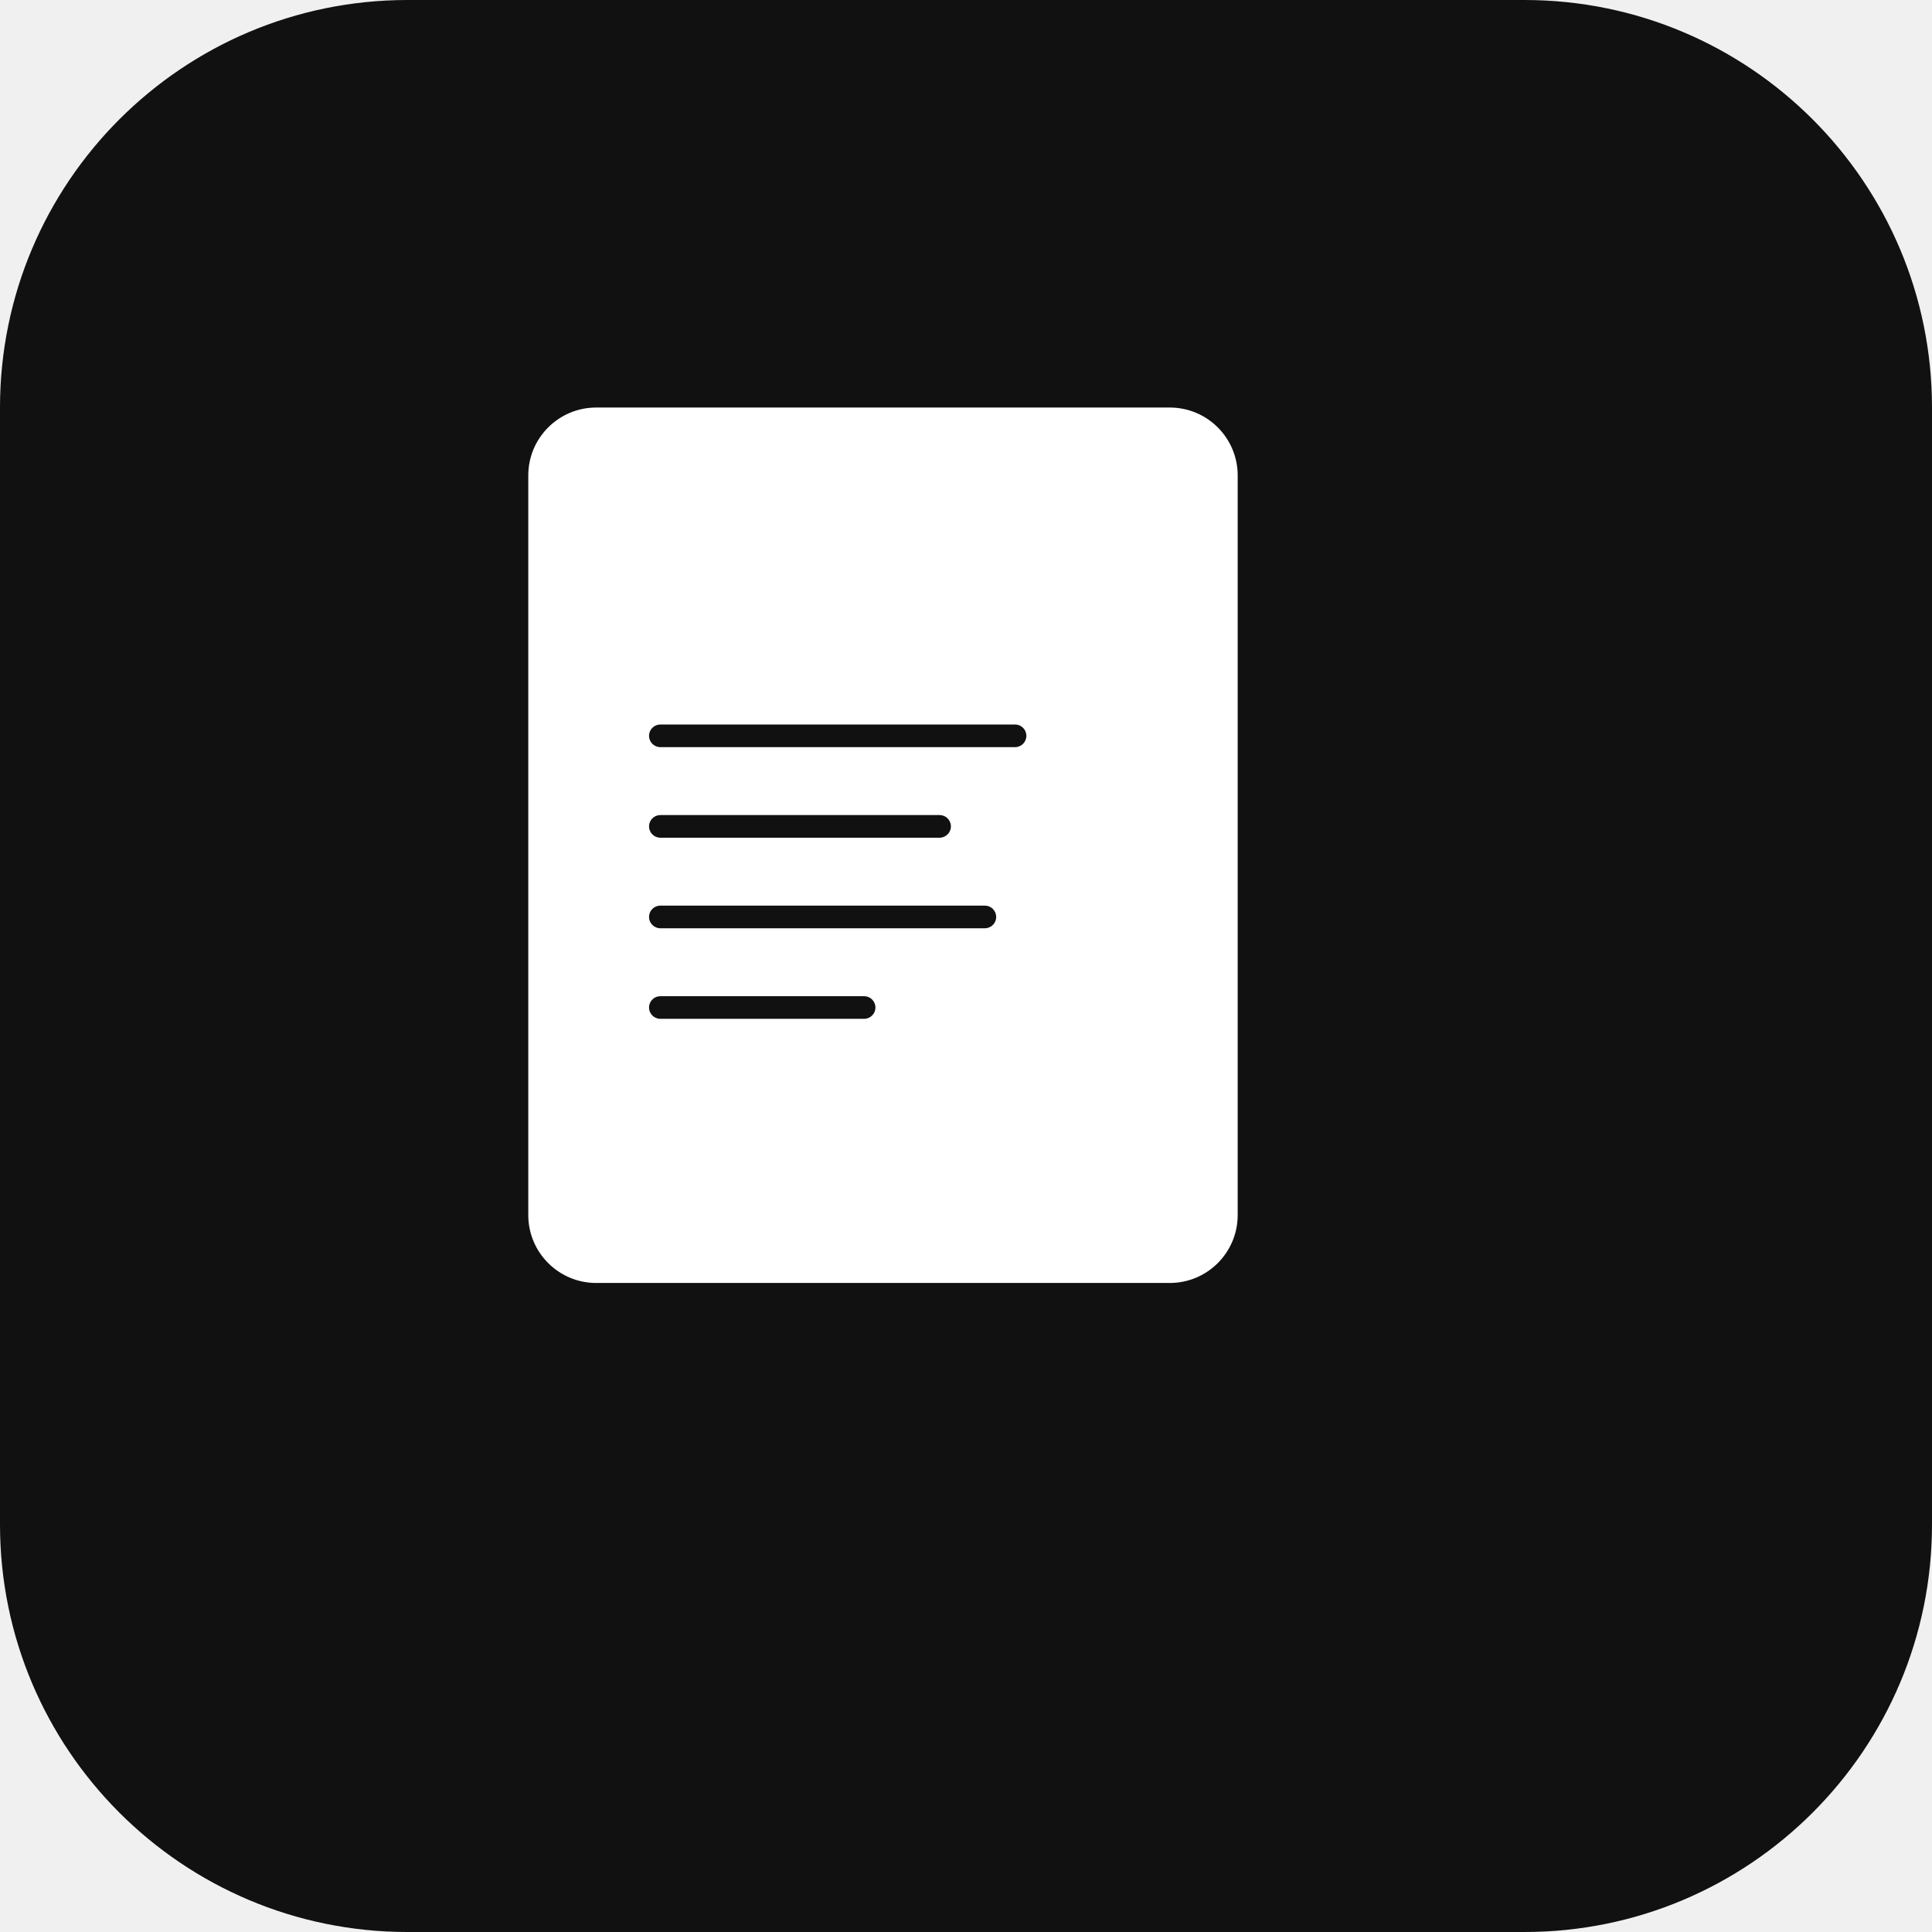
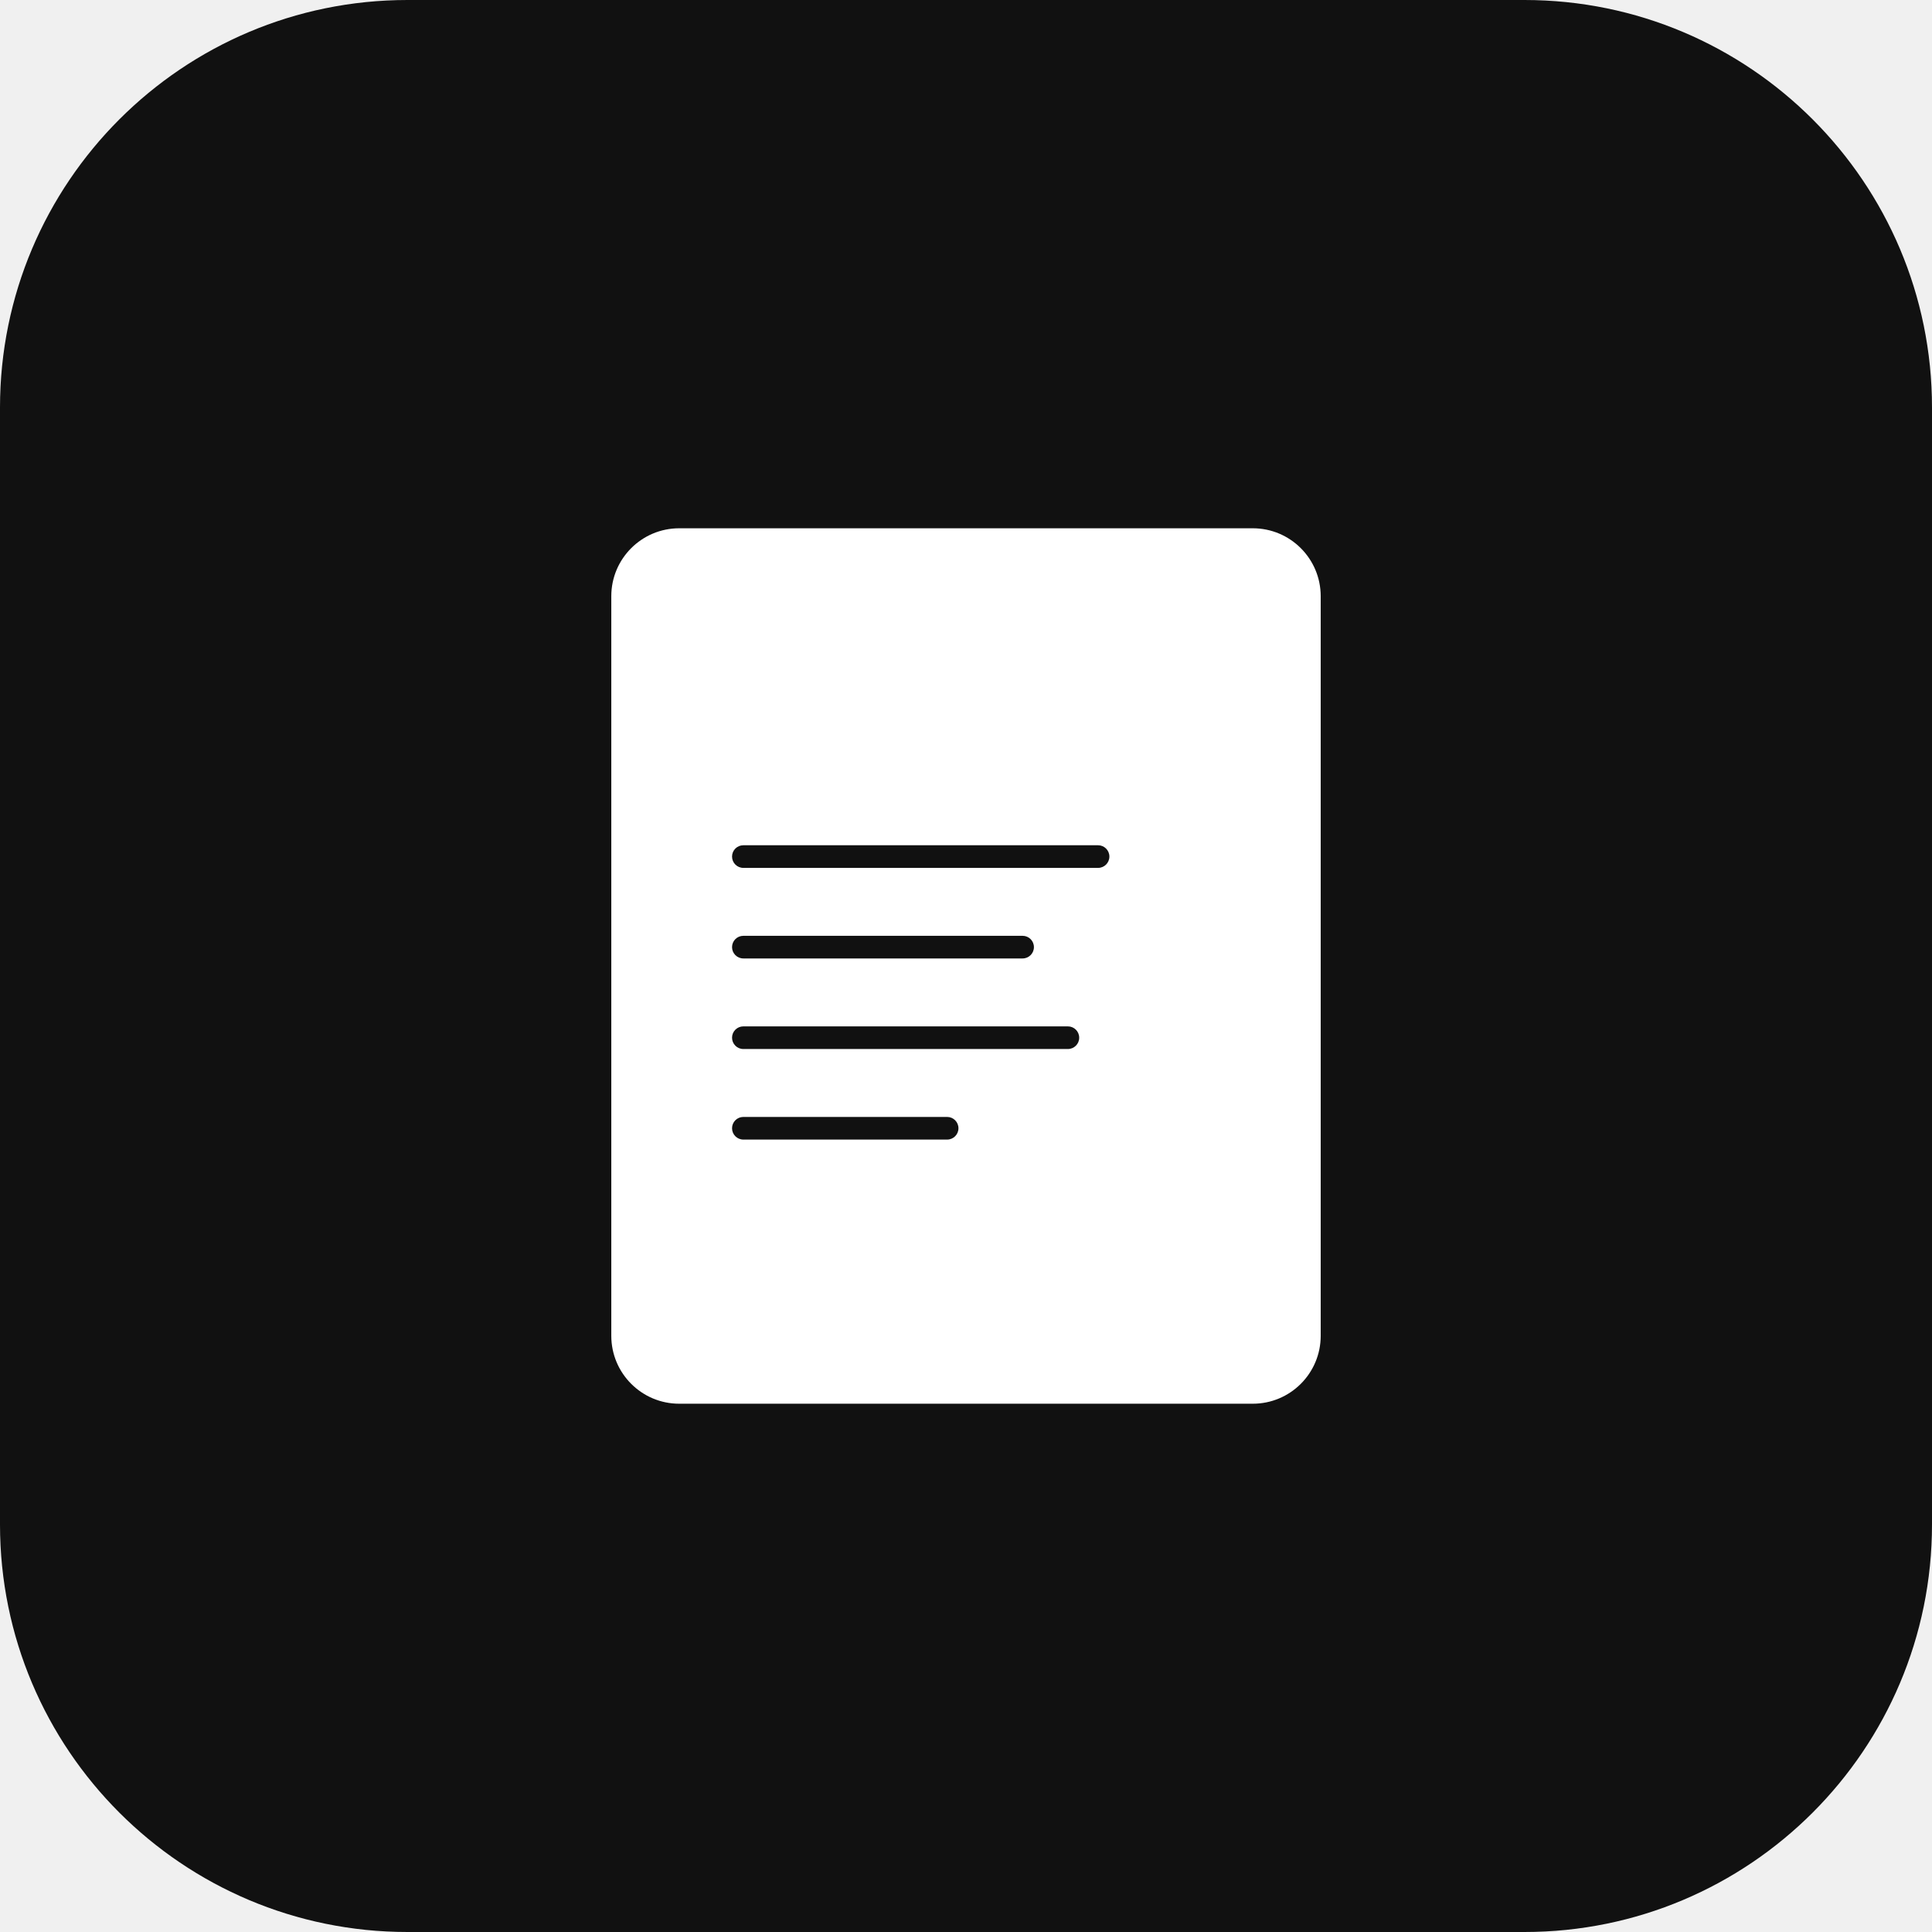
<svg xmlns="http://www.w3.org/2000/svg" viewBox="0 0 512 512" fill="none">
  <rect width="512" height="512" rx="108" fill="#111111" />
-   <rect x="140" y="108" width="188" height="232" rx="18" fill="#ffffff" />
-   <rect x="172" y="192" width="100" height="6" rx="3" fill="#111111" />
-   <rect x="172" y="216" width="80" height="6" rx="3" fill="#111111" />
-   <rect x="172" y="240" width="92" height="6" rx="3" fill="#111111" />
-   <rect x="172" y="264" width="60" height="6" rx="3" fill="#111111" />
+   <rect x="162" y="140" width="188" height="232" rx="18" fill="#ffffff" />
+   <rect x="194" y="224" width="100" height="6" rx="3" fill="#111111" />
+   <rect x="194" y="248" width="80" height="6" rx="3" fill="#111111" />
+   <rect x="194" y="272" width="92" height="6" rx="3" fill="#111111" />
+   <rect x="194" y="296" width="60" height="6" rx="3" fill="#111111" />
</svg>
